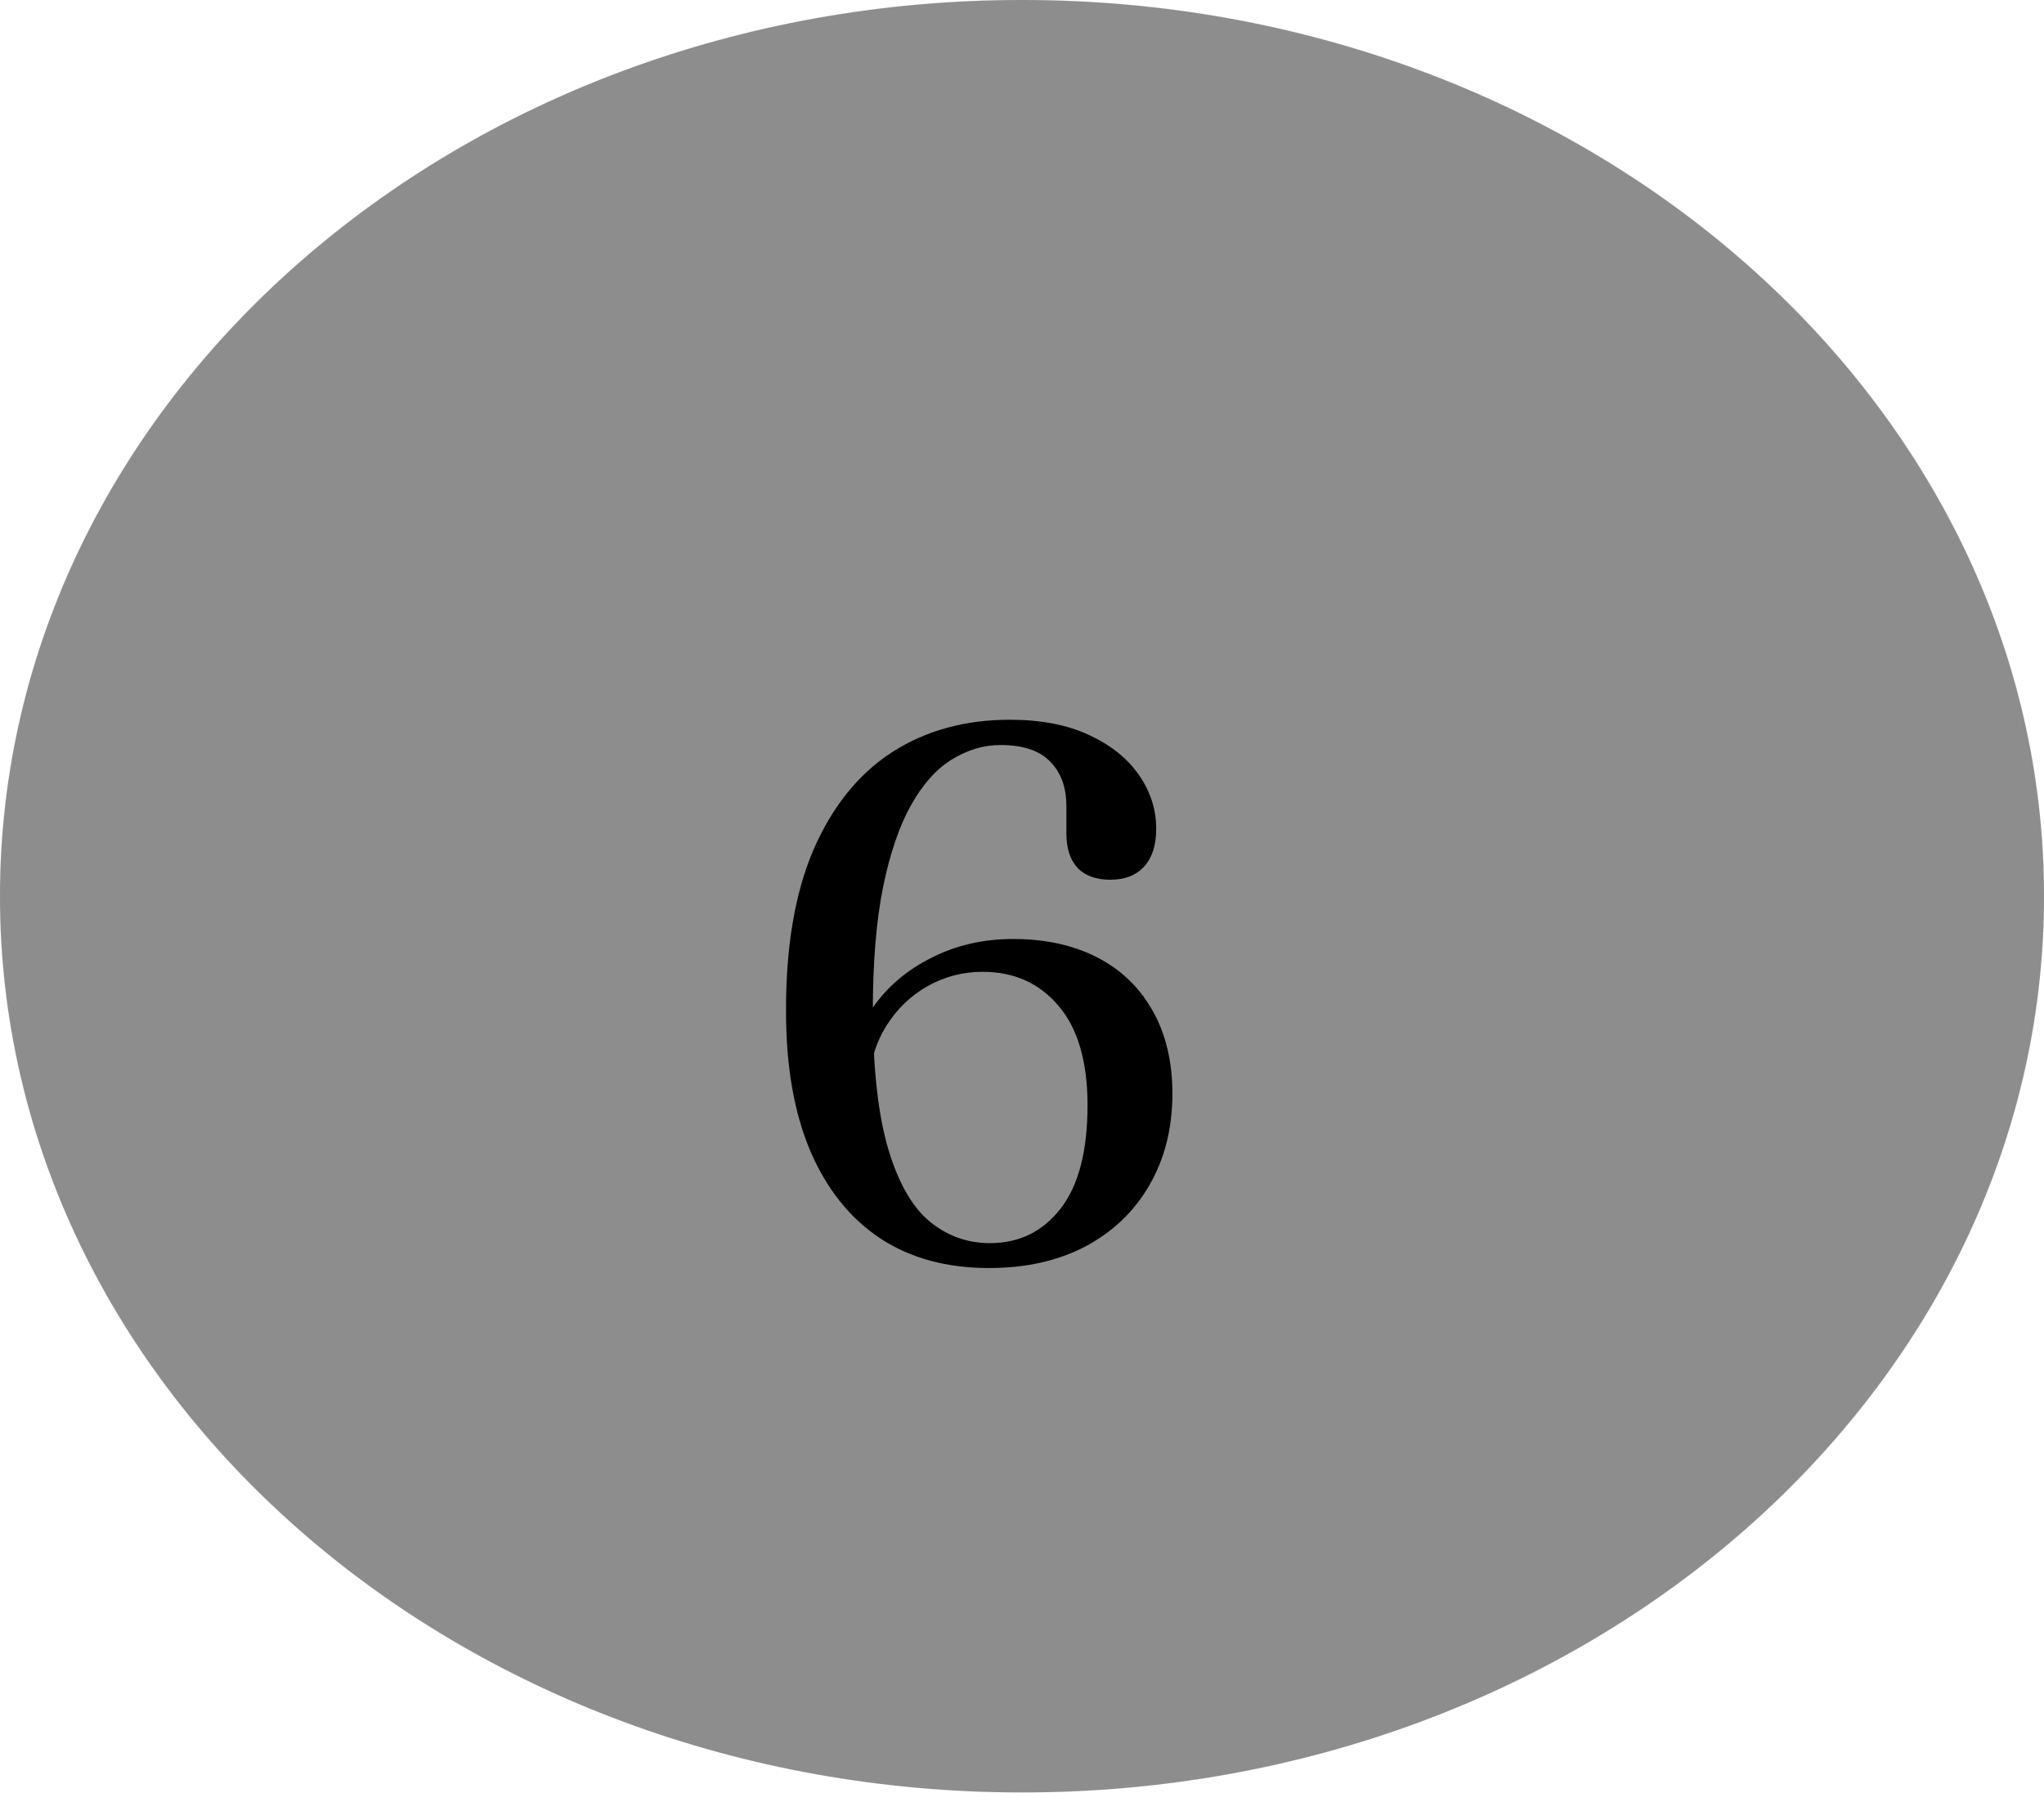
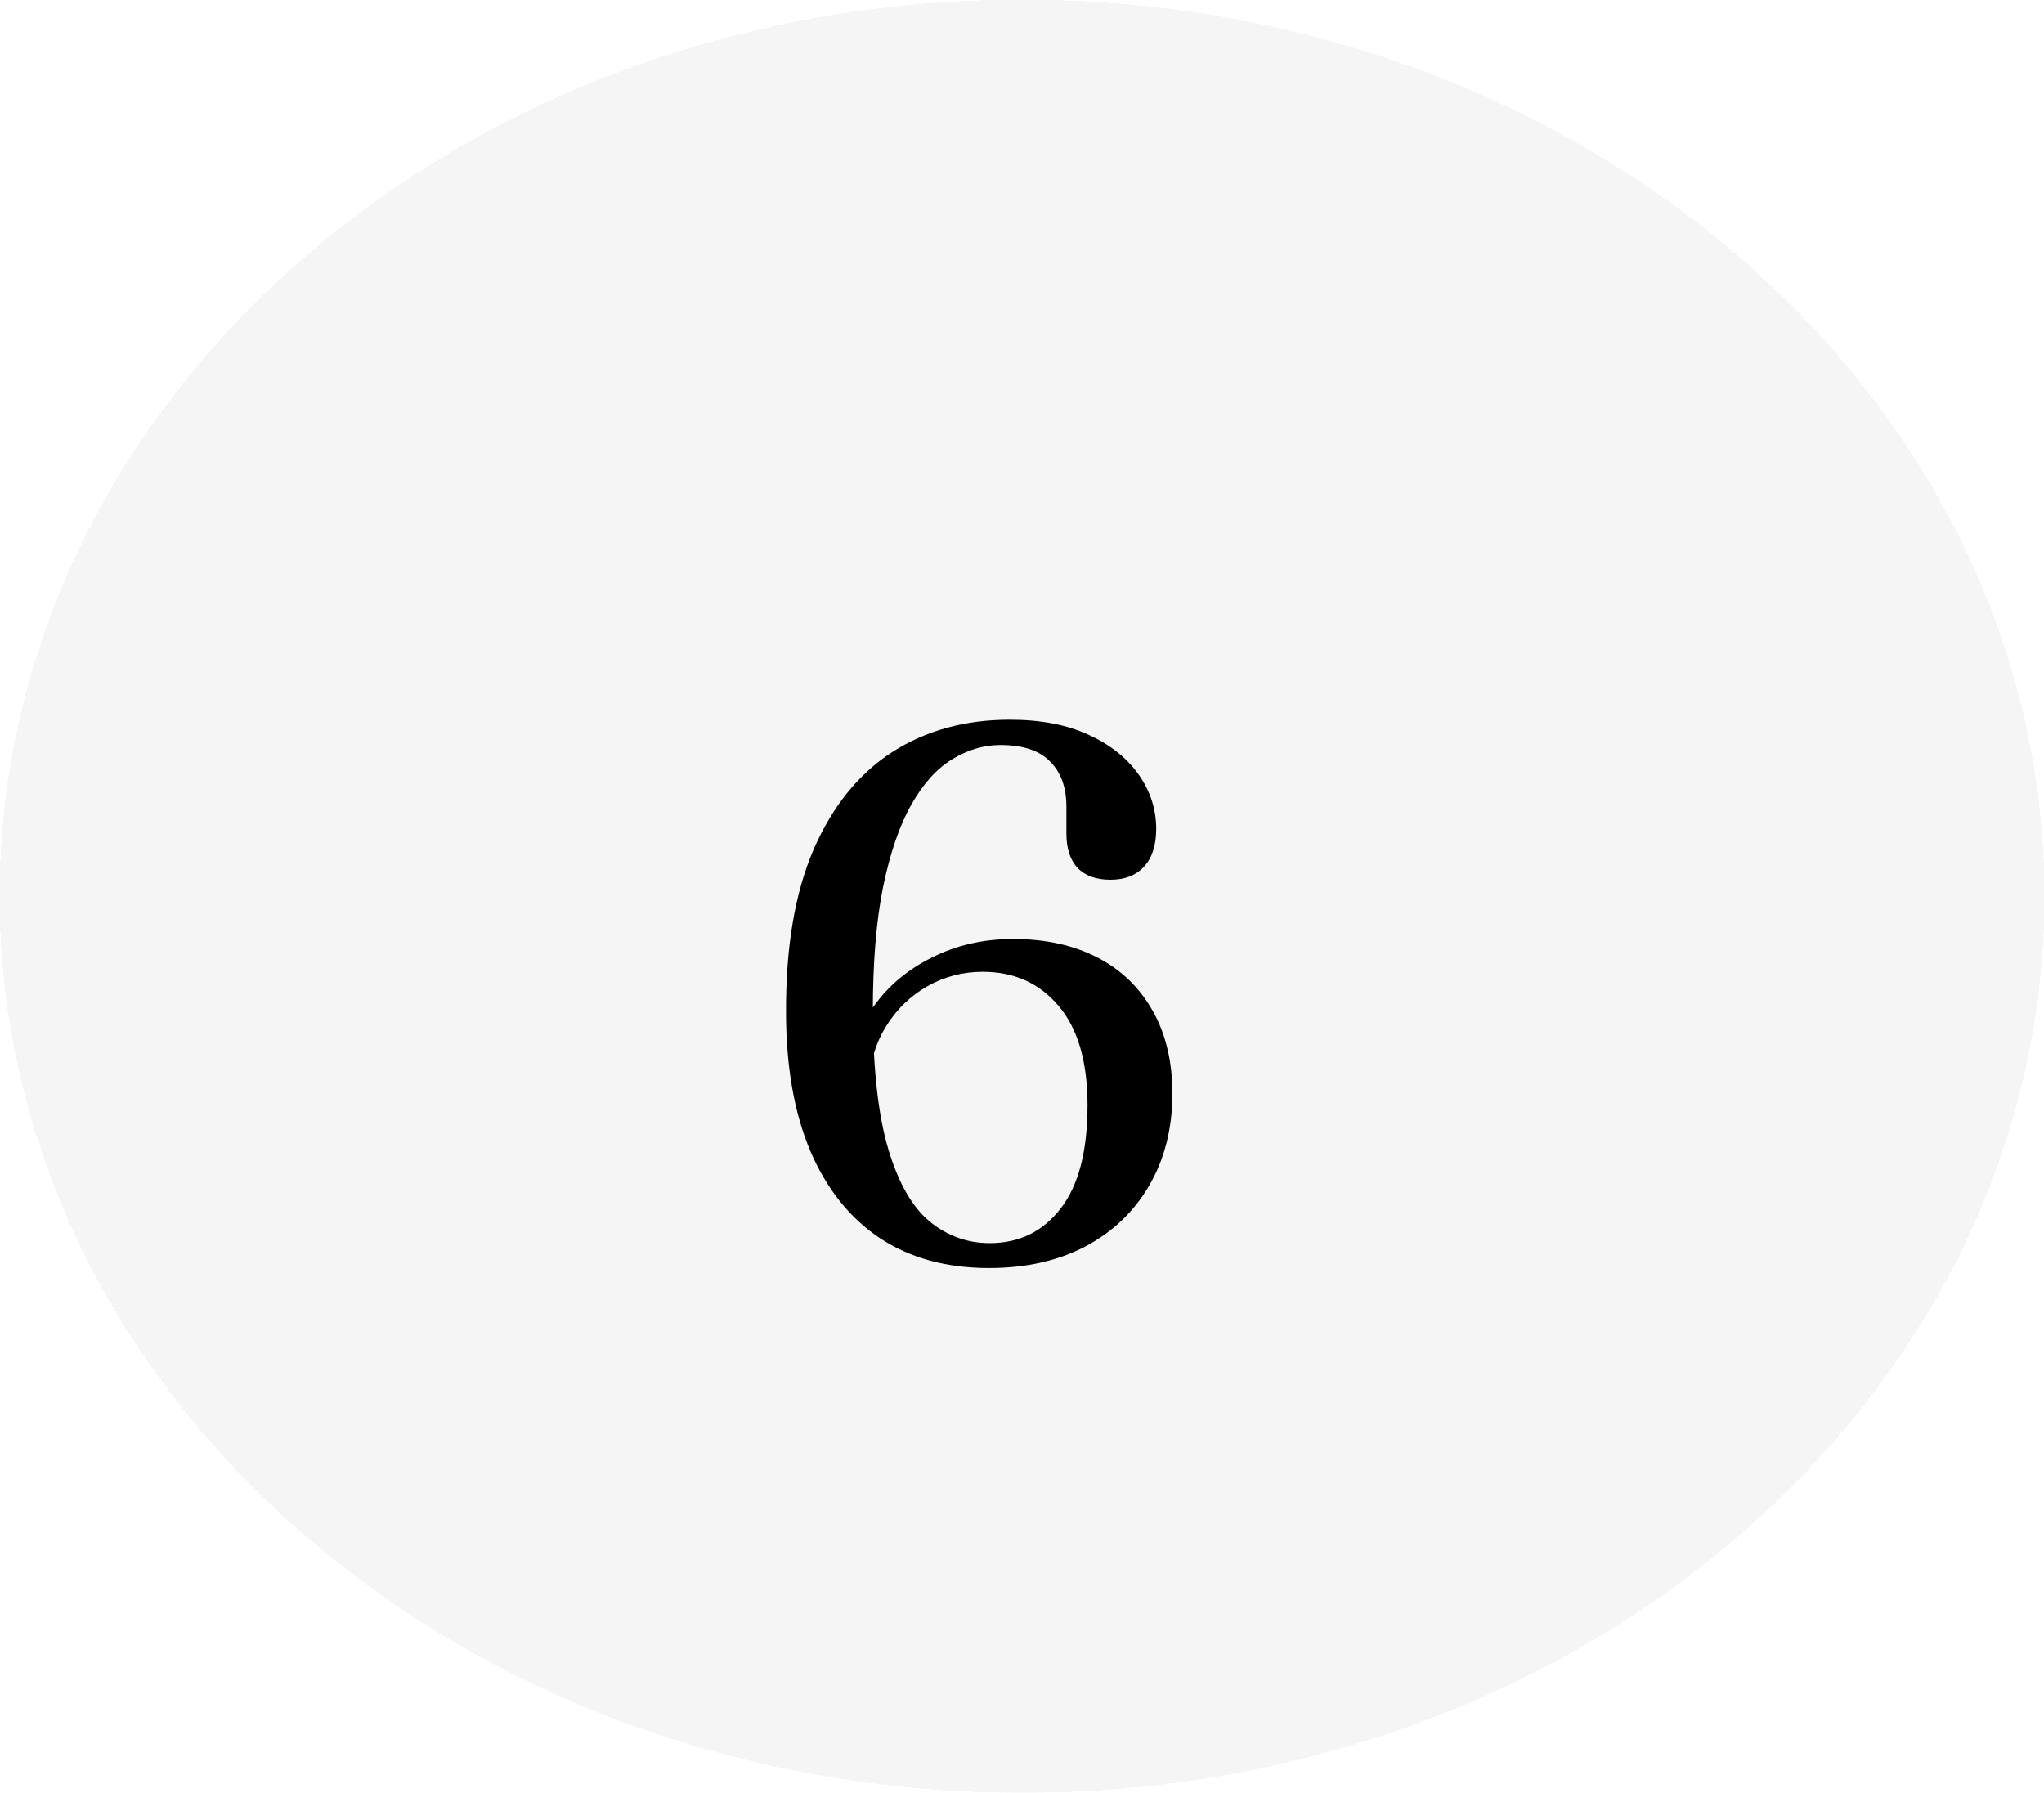
<svg xmlns="http://www.w3.org/2000/svg" width="65" height="57" viewBox="0 0 65 57" fill="none">
  <g filter="url(#filter0_d_11_63)">
-     <ellipse cx="32.5" cy="28.5" rx="32.5" ry="28.5" fill="#8E8D8D" />
+     <ellipse cx="32.5" cy="28.5" rx="32.5" ry="28.5" fill="#F5F5F5" />
    <path d="M32.112 22.888C33.096 22.888 33.932 23.048 34.62 23.368C35.316 23.688 35.848 24.112 36.216 24.64C36.584 25.168 36.768 25.74 36.768 26.356C36.768 26.876 36.64 27.276 36.384 27.556C36.128 27.836 35.772 27.976 35.316 27.976C34.86 27.976 34.512 27.852 34.272 27.604C34.032 27.348 33.912 26.984 33.912 26.512V25.648C33.912 25.04 33.74 24.564 33.396 24.22C33.06 23.868 32.532 23.692 31.812 23.692C31.284 23.692 30.772 23.844 30.276 24.148C29.788 24.444 29.356 24.924 28.98 25.588C28.604 26.252 28.304 27.128 28.08 28.216C27.864 29.296 27.756 30.616 27.756 32.176C27.764 34.008 27.928 35.464 28.248 36.544C28.568 37.616 29.008 38.384 29.568 38.848C30.128 39.304 30.764 39.532 31.476 39.532C32.412 39.532 33.164 39.164 33.732 38.428C34.3 37.692 34.584 36.6 34.584 35.152C34.584 33.76 34.276 32.704 33.66 31.984C33.052 31.264 32.248 30.904 31.248 30.904C30.624 30.904 30.04 31.056 29.496 31.36C28.96 31.664 28.524 32.084 28.188 32.62C27.852 33.156 27.668 33.764 27.636 34.444L27.06 34.216C27.076 33.4 27.316 32.664 27.78 32.008C28.244 31.352 28.864 30.832 29.64 30.448C30.416 30.056 31.276 29.86 32.22 29.86C33.244 29.86 34.136 30.056 34.896 30.448C35.656 30.84 36.244 31.408 36.66 32.152C37.076 32.888 37.284 33.772 37.284 34.804C37.276 35.908 37.028 36.876 36.54 37.708C36.06 38.532 35.384 39.176 34.512 39.64C33.64 40.096 32.62 40.324 31.452 40.324C30.1 40.324 28.944 40.008 27.984 39.376C27.024 38.736 26.284 37.808 25.764 36.592C25.252 35.376 24.996 33.904 24.996 32.176C24.988 30.112 25.28 28.392 25.872 27.016C26.472 25.64 27.304 24.608 28.368 23.92C29.44 23.232 30.688 22.888 32.112 22.888Z" fill="black" />
  </g>
  <defs>
    <filter id="filter0_d_11_63" x="0" y="0" width="65" height="57" filterUnits="userSpaceOnUse" color-interpolation-filters="sRGB">
      <feFlood flood-opacity="0" result="BackgroundImageFix" />
      <feColorMatrix in="SourceAlpha" type="matrix" values="0 0 0 0 0 0 0 0 0 0 0 0 0 0 0 0 0 0 127 0" result="hardAlpha" />
      <feOffset />
      <feColorMatrix type="matrix" values="0 0 0 0 0.961 0 0 0 0 0.961 0 0 0 0 0.961 0 0 0 1 0" />
      <feBlend mode="normal" in2="BackgroundImageFix" result="effect1_dropShadow_11_63" />
      <feBlend mode="normal" in="SourceGraphic" in2="effect1_dropShadow_11_63" result="shape" />
    </filter>
  </defs>
</svg>
